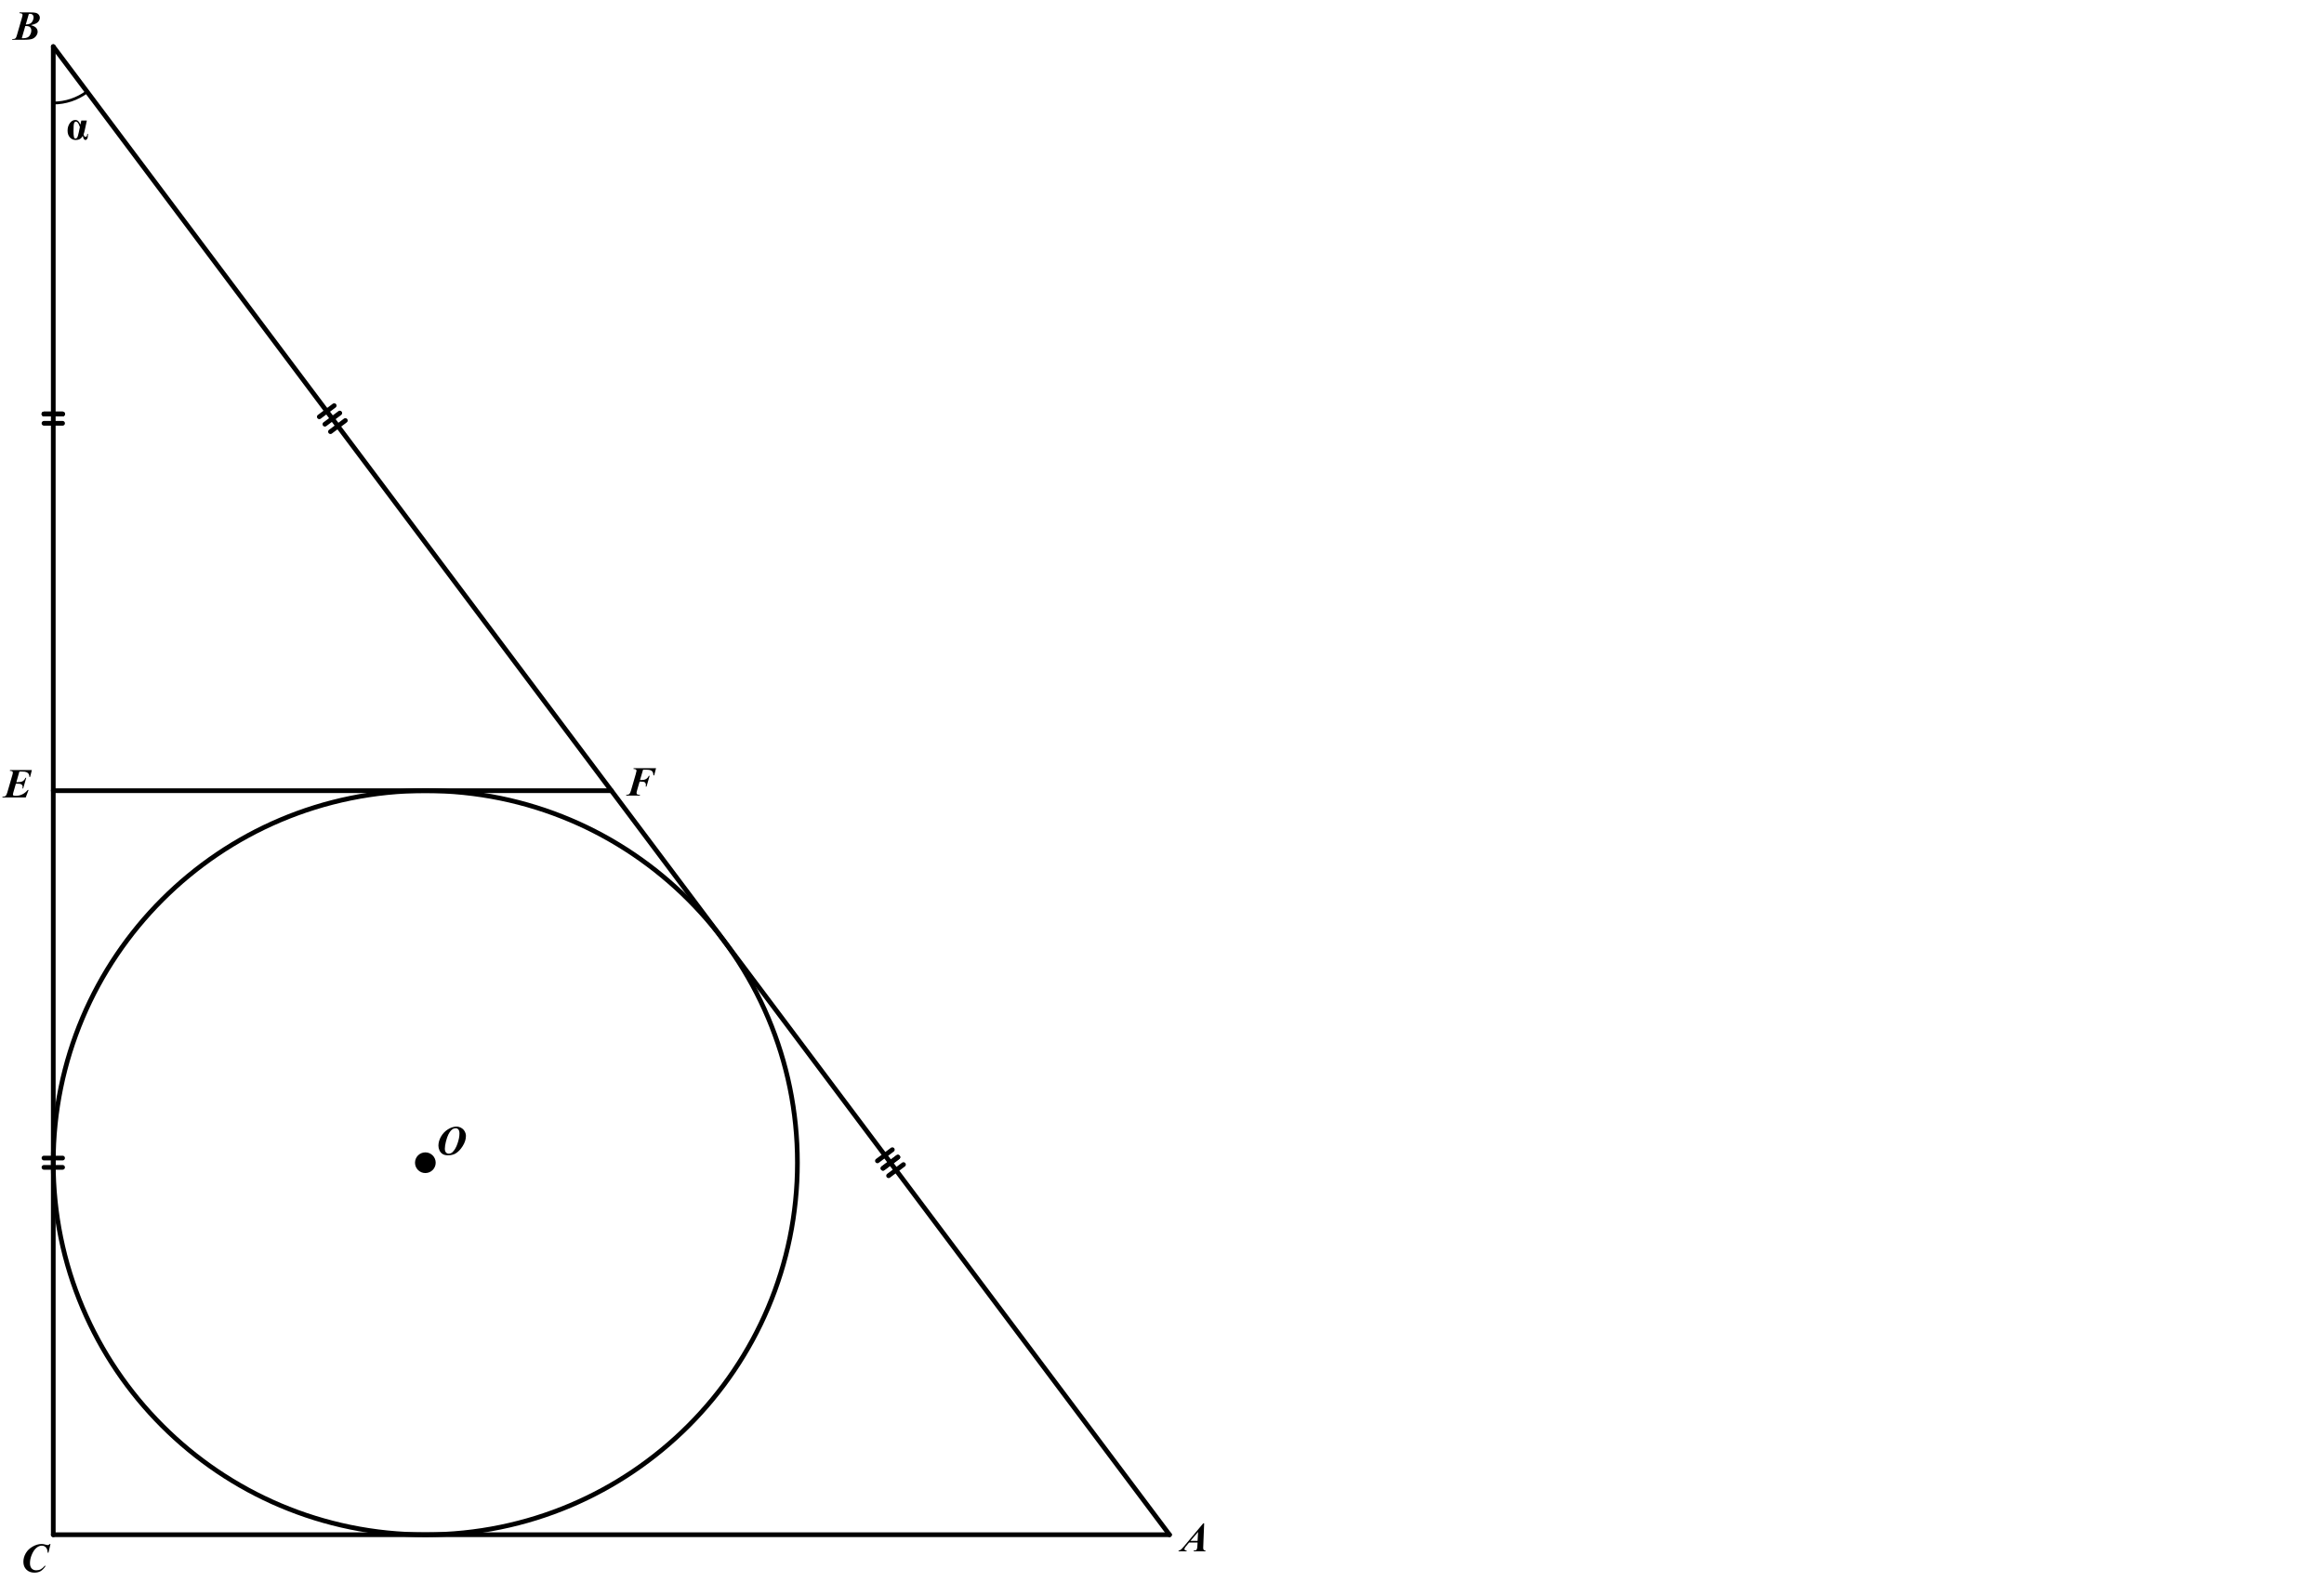
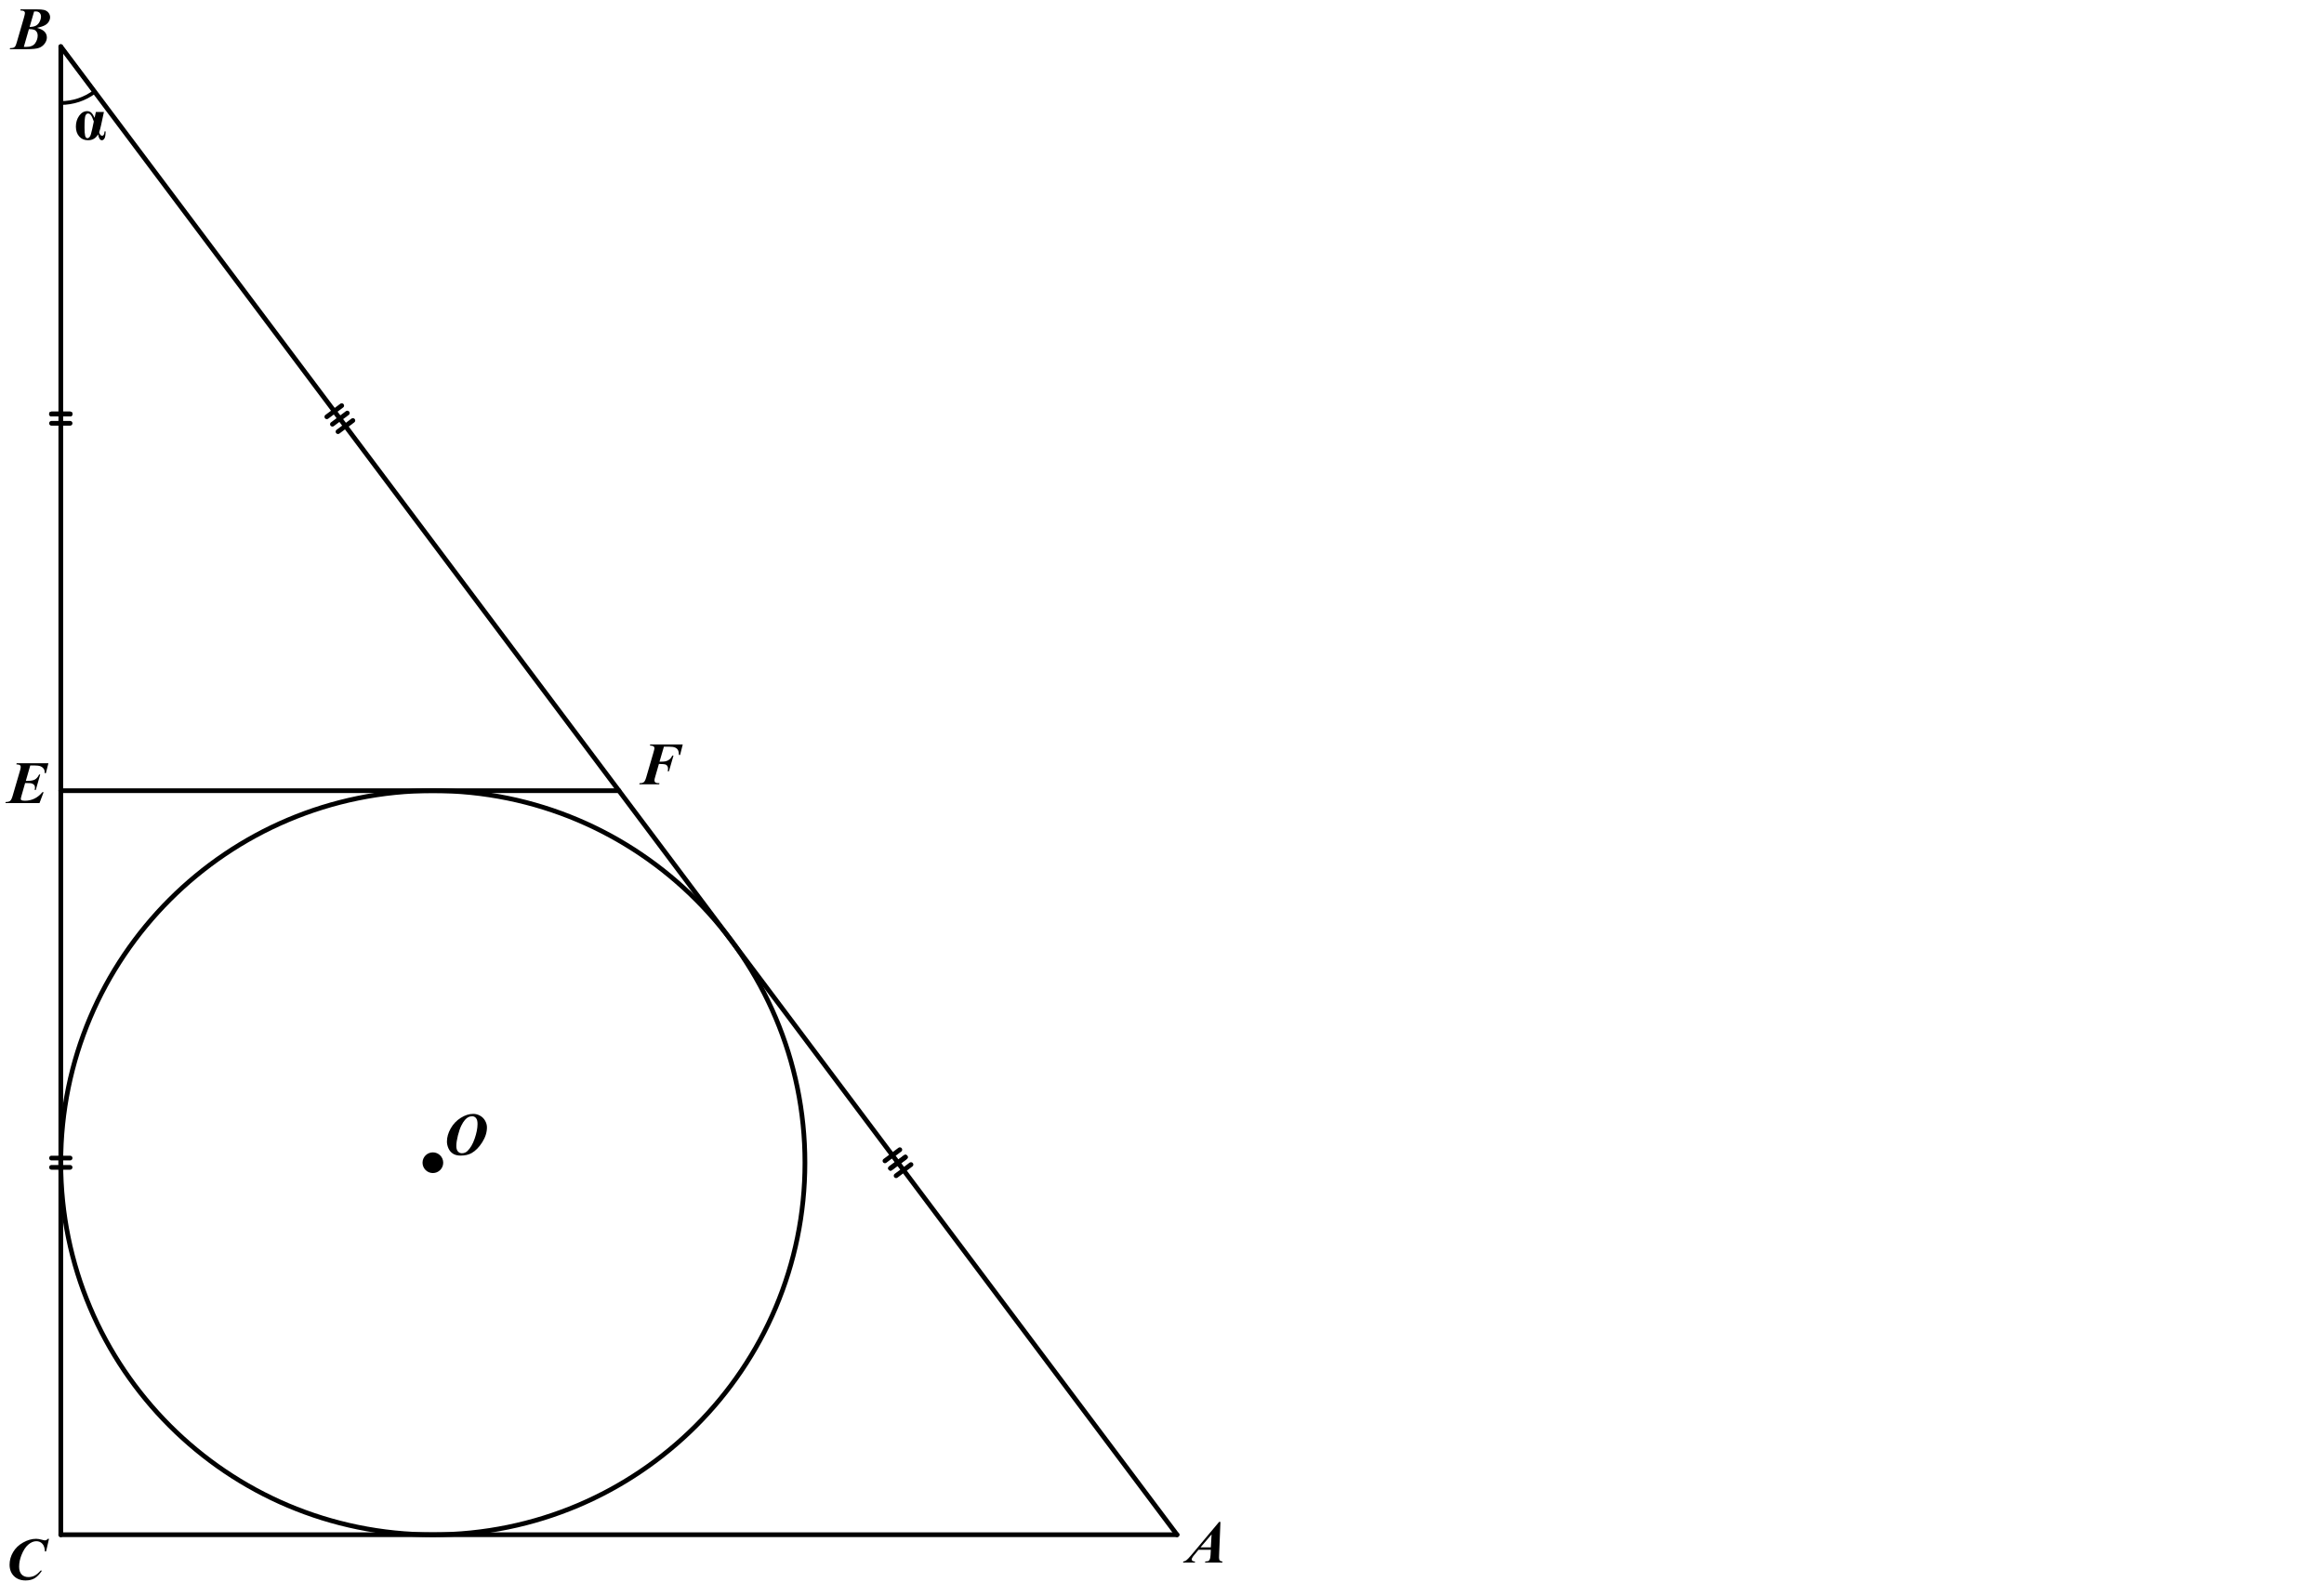
<svg xmlns="http://www.w3.org/2000/svg" version="1.1" baseProfile="full" width="62.511cm" height="42.55cm" viewBox="0 0 1236 841">
  <g stroke-dashoffset="0" stroke-linejoin="miter" stroke-dasharray="none" stroke-width="1" stroke-linecap="square" stroke-miterlimit="10.000">
    <g id="misc">
</g>
    <g id="layer0">
-       <clipPath id="clip86b17321-9aad-48cb-9147-2e57b899ce5b">
+       <clipPath id="clip5fe67549-c37b-448d-ae82-521fe46ae02f">
        <path d="M 0 0 L 0 842.00 L 1237.0 842.00 L 1237.0 0 z" />
      </clipPath>
      <g clip-path="url(#clip1)">
        <g stroke-opacity="1" stroke-linejoin="round" stroke-width="2.5" fill="none" stroke="#000000" stroke-linecap="round">
-           <path d="M 424.10 618.29 C 424.10 727.57 335.51 816.17 226.22 816.17 C 116.93 816.17 28.335 727.57 28.335 618.29 C 28.335 509.00 116.93 420.40 226.22 420.40 C 335.51 420.40 424.10 509.00 424.10 618.29 z" />
-         </g>
-       </g>
-       <clipPath id="clipace048e6-4d5d-41c4-bd07-469947d624c2">
+           <path d="M 428.10 618.29 C 428.10 727.57 339.51 816.17 230.22 816.17 C 120.93 816.17 32.335 727.57 32.335 618.29 C 32.335 509.00 120.93 420.40 230.22 420.40 C 339.51 420.40 428.10 509.00 428.10 618.29 z" />
+         </g>
+       </g>
+       <clipPath id="clipb43c291a-c1c1-4cfd-8106-4851dfb04317">
        <path d="M 0 0 L 0 842.00 L 1237.0 842.00 L 1237.0 0 z" />
      </clipPath>
      <g clip-path="url(#clip2)">
-         <g stroke-opacity="1" stroke-linejoin="round" stroke-width="1.5" fill="none" stroke="#000000" stroke-linecap="round">
-           <path d="M 28.335 54.631 C 34.826 54.631 41.142 52.526 46.335 48.631 L 28.335 24.631 z" />
-         </g>
-       </g>
-       <clipPath id="clip1c1152ae-40a3-41d5-acba-62447767b9b2">
+         <g stroke-opacity="1" stroke-linejoin="round" stroke-width="2" fill="none" stroke="#000000" stroke-linecap="round">
+           <path d="M 32.335 54.631 C 38.826 54.631 45.142 52.526 50.335 48.631 L 32.335 24.631 z" />
+         </g>
+       </g>
+       <clipPath id="clip86f1ad0b-7c99-4052-a99c-5aa726511501">
        <path d="M 0 0 L 0 842.00 L 1237.0 842.00 L 1237.0 0 z" />
      </clipPath>
      <g clip-path="url(#clip3)">
        <g stroke-opacity="1" stroke-linejoin="round" stroke-width="2.5" fill="none" stroke="#000000" stroke-linecap="round">
-           <path d="M 28.335 24.631 L 621.99 816.17" />
-         </g>
-       </g>
-       <clipPath id="clip394f75c3-c0b9-46bc-870d-4ea160fc670f">
+           <path d="M 32.335 24.631 L 625.99 816.17" />
+         </g>
+       </g>
+       <clipPath id="clip681a1fc6-d6f1-4d40-be94-a0161f30a6f8">
        <path d="M 0 0 L 0 842.00 L 1237.0 842.00 L 1237.0 0 z" />
      </clipPath>
      <g clip-path="url(#clip4)">
        <g stroke-opacity="1" stroke-linejoin="round" stroke-width="2.5" fill="none" stroke="#000000" stroke-linecap="round">
-           <path d="M 621.99 816.17 L 28.335 816.17" />
-         </g>
-       </g>
-       <clipPath id="clip9ecb75aa-6074-4122-a1ef-f0c8750fbf7a">
+           <path d="M 625.99 816.17 L 32.335 816.17" />
+         </g>
+       </g>
+       <clipPath id="clip0c591f68-4622-43b0-94e2-cab3a377ce0b">
        <path d="M 0 0 L 0 842.00 L 1237.0 842.00 L 1237.0 0 z" />
      </clipPath>
      <g clip-path="url(#clip5)">
        <g stroke-opacity="1" stroke-linejoin="round" stroke-width="2.5" fill="none" stroke="#000000" stroke-linecap="round">
-           <path d="M 28.335 816.17 L 28.335 24.631" />
-         </g>
-       </g>
-       <clipPath id="clipc8421a7b-a54b-43a2-9b88-265090ead0f8">
+           <path d="M 32.335 816.17 L 32.335 24.631" />
+         </g>
+       </g>
+       <clipPath id="clip138c747b-f2d1-47e8-bc91-9df035c63163">
        <path d="M 0 0 L 0 842.00 L 1237.0 842.00 L 1237.0 0 z" />
      </clipPath>
      <g clip-path="url(#clip6)">
        <g stroke-opacity="1" stroke-linejoin="round" stroke-width="2.5" fill="none" stroke="#000000" stroke-linecap="round">
-           <path d="M 28.335 420.40 L 325.16 420.40" />
-         </g>
-       </g>
-       <clipPath id="clip37e9fbab-1ac3-4c1a-beca-4bfe4ab1f976">
+           <path d="M 32.335 420.40 L 329.16 420.40" />
+         </g>
+       </g>
+       <clipPath id="clipc07f7467-253c-4296-bd28-65aee174a343">
        <path d="M 0 0 L 0 842.00 L 1237.0 842.00 L 1237.0 0 z" />
      </clipPath>
      <g clip-path="url(#clip7)">
        <g stroke-opacity="1" stroke-linejoin="round" stroke-width="2.5" fill="none" stroke="#000000" stroke-linecap="round">
-           <path d="M 23.388 220.04 L 33.282 220.04" />
-         </g>
-       </g>
-       <clipPath id="clipf42acd19-ab5c-4d27-a4ed-28afe75d45c1">
+           <path d="M 27.388 220.04 L 37.282 220.04" />
+         </g>
+       </g>
+       <clipPath id="clipbb57c947-e5f5-42ff-b69d-0b8578826163">
        <path d="M 0 0 L 0 842.00 L 1237.0 842.00 L 1237.0 0 z" />
      </clipPath>
      <g clip-path="url(#clip8)">
        <g stroke-opacity="1" stroke-linejoin="round" stroke-width="2.5" fill="none" stroke="#000000" stroke-linecap="round">
-           <path d="M 23.388 220.04 L 33.282 220.04" />
-         </g>
-       </g>
-       <clipPath id="clipec9fb1ba-9d6f-4ad1-ba12-1b4af911224d">
+           <path d="M 27.388 220.04 L 37.282 220.04" />
+         </g>
+       </g>
+       <clipPath id="clip1702066f-77a3-4c40-a442-0b2f6ec69b42">
        <path d="M 0 0 L 0 842.00 L 1237.0 842.00 L 1237.0 0 z" />
      </clipPath>
      <g clip-path="url(#clip9)">
        <g stroke-opacity="1" stroke-linejoin="round" stroke-width="2.5" fill="none" stroke="#000000" stroke-linecap="round">
-           <path d="M 23.388 224.99 L 33.282 224.99" />
-         </g>
-       </g>
-       <clipPath id="clipe4ff4784-85c0-4392-9a95-8c0eb03e6163">
+           <path d="M 27.388 224.99 L 37.282 224.99" />
+         </g>
+       </g>
+       <clipPath id="clip5ac65e33-dabd-4e49-8732-91cde1c527be">
        <path d="M 0 0 L 0 842.00 L 1237.0 842.00 L 1237.0 0 z" />
      </clipPath>
      <g clip-path="url(#clip10)">
        <g stroke-opacity="1" stroke-linejoin="round" stroke-width="2.5" fill="none" stroke="#000000" stroke-linecap="round">
-           <path d="M 23.388 220.04 L 33.282 220.04" />
-         </g>
-       </g>
-       <clipPath id="clipa90b3521-1e9c-45b4-b7b3-aaae110c8594">
+           <path d="M 27.388 220.04 L 37.282 220.04" />
+         </g>
+       </g>
+       <clipPath id="clipb3b24975-39a5-4e93-83eb-7674aa7cab4a">
        <path d="M 0 0 L 0 842.00 L 1237.0 842.00 L 1237.0 0 z" />
      </clipPath>
      <g clip-path="url(#clip11)">
        <g stroke-opacity="1" stroke-linejoin="round" stroke-width="2.5" fill="none" stroke="#000000" stroke-linecap="round">
-           <path d="M 23.388 615.81 L 33.282 615.81" />
-         </g>
-       </g>
-       <clipPath id="clip23aef9af-ebd6-4c0c-a878-e54a1bb75fa3">
+           <path d="M 27.388 615.81 L 37.282 615.81" />
+         </g>
+       </g>
+       <clipPath id="clipc994828d-cd18-4680-817c-fa9a5d8633a6">
        <path d="M 0 0 L 0 842.00 L 1237.0 842.00 L 1237.0 0 z" />
      </clipPath>
      <g clip-path="url(#clip12)">
        <g stroke-opacity="1" stroke-linejoin="round" stroke-width="2.5" fill="none" stroke="#000000" stroke-linecap="round">
-           <path d="M 23.388 620.76 L 33.282 620.76" />
-         </g>
-       </g>
-       <clipPath id="clip4c1e014f-267c-453a-9537-42bfa0b97f08">
+           <path d="M 27.388 620.76 L 37.282 620.76" />
+         </g>
+       </g>
+       <clipPath id="clipc016ce9b-dcf5-488b-963d-0b967b56faaa">
        <path d="M 0 0 L 0 842.00 L 1237.0 842.00 L 1237.0 0 z" />
      </clipPath>
      <g clip-path="url(#clip13)">
        <g stroke-opacity="1" stroke-linejoin="round" stroke-width="2.5" fill="none" stroke="#000000" stroke-linecap="round">
-           <path d="M 477.53 615.32 L 469.62 621.25" />
-         </g>
-       </g>
-       <clipPath id="clip3c707aa5-10a5-421b-ae2b-bcab84d69b8a">
+           <path d="M 481.53 615.32 L 473.62 621.25" />
+         </g>
+       </g>
+       <clipPath id="clip82267459-cbe6-4b93-8ecc-9a7070914ffd">
        <path d="M 0 0 L 0 842.00 L 1237.0 842.00 L 1237.0 0 z" />
      </clipPath>
      <g clip-path="url(#clip14)">
        <g stroke-opacity="1" stroke-linejoin="round" stroke-width="2.5" fill="none" stroke="#000000" stroke-linecap="round">
-           <path d="M 177.74 215.59 L 169.82 221.53" />
-         </g>
-       </g>
-       <clipPath id="clipe9092bb0-fe66-496e-b081-ad05805f5e72">
+           <path d="M 181.74 215.59 L 173.82 221.53" />
+         </g>
+       </g>
+       <clipPath id="clip822770e4-70ac-45b6-b64a-1dbd9a7981dd">
        <path d="M 0 0 L 0 842.00 L 1237.0 842.00 L 1237.0 0 z" />
      </clipPath>
      <g clip-path="url(#clip15)">
        <g stroke-opacity="1" stroke-linejoin="round" stroke-width="2.5" fill="none" stroke="#000000" stroke-linecap="round">
-           <path d="M 180.71 219.55 L 172.79 225.48" />
-         </g>
-       </g>
-       <clipPath id="clipf70ae331-ff80-4760-8b68-2f4d13286391">
+           <path d="M 184.71 219.55 L 176.79 225.48" />
+         </g>
+       </g>
+       <clipPath id="clip2e66ed91-e190-4b96-9f23-99e5d21e8bf8">
        <path d="M 0 0 L 0 842.00 L 1237.0 842.00 L 1237.0 0 z" />
      </clipPath>
      <g clip-path="url(#clip16)">
        <g stroke-opacity="1" stroke-linejoin="round" stroke-width="2.5" fill="none" stroke="#000000" stroke-linecap="round">
-           <path d="M 183.67 223.51 L 175.76 229.44" />
-         </g>
-       </g>
-       <clipPath id="clip149672ad-b915-4c81-858c-5ec31092bba9">
+           <path d="M 187.67 223.51 L 179.76 229.44" />
+         </g>
+       </g>
+       <clipPath id="clip45f9f313-da0c-48e7-a358-3f5b4e7d1c54">
        <path d="M 0 0 L 0 842.00 L 1237.0 842.00 L 1237.0 0 z" />
      </clipPath>
      <g clip-path="url(#clip17)">
        <g stroke-opacity="1" stroke-linejoin="round" stroke-width="2.5" fill="none" stroke="#000000" stroke-linecap="round">
-           <path d="M 474.57 611.36 L 466.65 617.30" />
-         </g>
-       </g>
-       <clipPath id="clipad427240-92e9-4e21-8763-45d592579ce8">
+           <path d="M 478.57 611.36 L 470.65 617.30" />
+         </g>
+       </g>
+       <clipPath id="clip94e02950-9b9b-4b85-b93f-c7a0a4a4cbc3">
        <path d="M 0 0 L 0 842.00 L 1237.0 842.00 L 1237.0 0 z" />
      </clipPath>
      <g clip-path="url(#clip18)">
        <g stroke-opacity="1" stroke-linejoin="round" stroke-width="2.5" fill="none" stroke="#000000" stroke-linecap="round">
-           <path d="M 477.53 615.32 L 469.62 621.25" />
-         </g>
-       </g>
-       <clipPath id="clipff73c48a-9635-4be0-b184-5dfa4f6cb7aa">
+           <path d="M 481.53 615.32 L 473.62 621.25" />
+         </g>
+       </g>
+       <clipPath id="clip632a5912-0033-4762-b4ea-662b84dc59d3">
        <path d="M 0 0 L 0 842.00 L 1237.0 842.00 L 1237.0 0 z" />
      </clipPath>
      <g clip-path="url(#clip19)">
        <g stroke-opacity="1" stroke-linejoin="round" stroke-width="2.5" fill="none" stroke="#000000" stroke-linecap="round">
-           <path d="M 480.50 619.27 L 472.59 625.21" />
-         </g>
-       </g>
-       <clipPath id="clip67a2e687-bacc-48a5-8a6b-ce221307d26f">
+           <path d="M 484.50 619.27 L 476.59 625.21" />
+         </g>
+       </g>
+       <clipPath id="clipabfc147c-5860-41ff-a14f-efb40bba0a05">
        <path d="M 0 0 L 0 842.00 L 1237.0 842.00 L 1237.0 0 z" />
      </clipPath>
      <g clip-path="url(#clip20)">
        <g fill="#000000" fill-rule="nonzero" fill-opacity="1" stroke="none">
-           <path d="M 231.22 618.29 C 231.22 621.05 228.98 623.29 226.22 623.29 C 223.46 623.29 221.22 621.05 221.22 618.29 C 221.22 615.52 223.46 613.29 226.22 613.29 C 228.98 613.29 231.22 615.52 231.22 618.29 z" />
-         </g>
-       </g>
-       <clipPath id="clipf4266358-fc26-4ddd-ad76-616ce8661137">
+           <path d="M 235.22 618.29 C 235.22 621.05 232.98 623.29 230.22 623.29 C 227.46 623.29 225.22 621.05 225.22 618.29 C 225.22 615.52 227.46 613.29 230.22 613.29 C 232.98 613.29 235.22 615.52 235.22 618.29 z" />
+         </g>
+       </g>
+       <clipPath id="clip65d47c2e-ff84-431b-a0c2-cd7c8a74ea5b">
        <path d="M 0 0 L 0 842.00 L 1237.0 842.00 L 1237.0 0 z" />
      </clipPath>
      <g clip-path="url(#clip21)">
        <g stroke-opacity="1" stroke-linejoin="round" fill="none" stroke="#000000" stroke-linecap="round">
-           <path d="M 231.22 618.29 C 231.22 621.05 228.98 623.29 226.22 623.29 C 223.46 623.29 221.22 621.05 221.22 618.29 C 221.22 615.52 223.46 613.29 226.22 613.29 C 228.98 613.29 231.22 615.52 231.22 618.29 z" />
-         </g>
-       </g>
-       <clipPath id="clip8aeb116f-5ba2-4a60-9230-694279c9d369">
+           <path d="M 235.22 618.29 C 235.22 621.05 232.98 623.29 230.22 623.29 C 227.46 623.29 225.22 621.05 225.22 618.29 C 225.22 615.52 227.46 613.29 230.22 613.29 C 232.98 613.29 235.22 615.52 235.22 618.29 z" />
+         </g>
+       </g>
+       <clipPath id="clip2fccdf23-22f9-4bd0-8ce9-7d72ef2ca80b">
        <path d="M 0 0 L 0 842.00 L 1237.0 842.00 L 1237.0 0 z" />
      </clipPath>
      <g clip-path="url(#clip22)">
        <g fill="#000000" fill-rule="nonzero" fill-opacity="1" stroke="none">
-           <path d="M 636.92 820.31 L 632.41 820.31 L 631.50 821.42 L 630.47 822.66 Q 630.17 823.06 630.03 823.38 Q 629.92 823.62 629.92 823.88 Q 629.92 824.12 630.19 824.34 Q 630.47 824.56 631.11 824.61 L 631.11 825.00 L 626.75 825.00 L 626.86 824.61 Q 627.44 824.50 627.89 824.19 Q 628.50 823.77 629.62 822.42 L 639.95 810.09 L 640.42 810.09 L 639.95 822.03 Q 639.91 822.95 639.91 823.16 Q 639.91 823.88 640.20 824.22 Q 640.50 824.55 641.19 824.61 L 641.08 825.00 L 634.78 825.00 L 634.89 824.61 Q 635.83 824.52 635.97 824.45 Q 636.27 824.30 636.52 823.83 Q 636.77 823.34 636.81 822.16 L 636.92 820.31 z M 636.92 819.42 L 637.20 814.67 L 633.14 819.42 L 636.92 819.42 z" />
-         </g>
-       </g>
-       <clipPath id="clip95333eab-4ec2-4414-ba24-54e1d4ac76cc">
+           <path d="M 643.97 824.17 L 637.41 824.17 L 636.09 825.80 L 634.59 827.59 Q 634.16 828.17 633.95 828.64 Q 633.80 829.00 633.80 829.36 Q 633.80 829.73 634.19 830.06 Q 634.59 830.38 635.52 830.42 L 635.52 831.00 L 629.19 831.00 L 629.34 830.42 Q 630.19 830.28 630.84 829.83 Q 631.72 829.20 633.36 827.25 L 648.38 809.33 L 649.08 809.33 L 648.38 826.67 Q 648.33 828.03 648.33 828.31 Q 648.33 829.38 648.75 829.86 Q 649.19 830.34 650.19 830.42 L 650.03 831.00 L 640.86 831.00 L 641.03 830.42 Q 642.39 830.30 642.59 830.20 Q 643.03 829.98 643.39 829.30 Q 643.75 828.59 643.83 826.88 L 643.97 824.17 z M 643.97 822.89 L 644.38 815.98 L 638.48 822.89 L 643.97 822.89 z" />
+         </g>
+       </g>
+       <clipPath id="clip98558c90-d29a-40b3-bd6a-68d251323816">
        <path d="M 0 0 L 0 842.00 L 1237.0 842.00 L 1237.0 0 z" />
      </clipPath>
      <g clip-path="url(#clip23)">
        <g fill="#000000" fill-rule="nonzero" fill-opacity="1" stroke="none">
-           <path d="M 10.406 6.438 L 16.156 6.438 Q 18.094 6.438 18.906 6.641 Q 20.000 6.891 20.594 7.641 Q 21.188 8.391 21.188 9.328 Q 21.188 10.109 20.719 10.922 Q 20.250 11.719 19.297 12.250 Q 18.359 12.766 16.422 13.203 Q 18.438 13.766 19.219 14.656 Q 20.016 15.547 20.016 16.734 Q 20.016 17.844 19.234 18.922 Q 18.469 20.000 17.188 20.500 Q 15.906 21.000 12.500 21.000 L 6.438 21.000 L 6.578 20.609 Q 7.469 20.609 7.844 20.453 Q 8.219 20.281 8.453 19.953 Q 8.688 19.609 9 18.531 L 11.594 9.562 Q 12.000 8.203 12.000 7.75 Q 12.000 7.375 11.672 7.125 Q 11.359 6.875 10.297 6.828 L 10.406 6.438 z M 13.703 12.875 Q 15.172 12.844 16.000 12.406 Q 16.844 11.969 17.359 10.969 Q 17.875 9.953 17.875 9.062 Q 17.875 8.234 17.344 7.703 Q 16.812 7.172 15.938 7.203 L 15.344 7.219 L 13.703 12.875 z M 13.453 13.672 L 11.594 20.156 Q 12.125 20.172 12.391 20.172 Q 14.781 20.172 15.719 18.844 Q 16.656 17.500 16.656 15.969 Q 16.656 15.234 16.297 14.672 Q 15.938 14.109 15.359 13.891 Q 14.797 13.672 13.453 13.672 z" />
-         </g>
-       </g>
-       <clipPath id="clip84b0b3b7-d518-4e86-a09c-dbdb60266899">
+           <path d="M 10.953 4.812 L 19.328 4.812 Q 22.125 4.812 23.328 5.109 Q 24.906 5.484 25.766 6.578 Q 26.641 7.656 26.641 9.031 Q 26.641 10.156 25.953 11.328 Q 25.266 12.500 23.891 13.266 Q 22.531 14.016 19.703 14.656 Q 22.641 15.484 23.781 16.781 Q 24.922 18.078 24.922 19.797 Q 24.922 21.406 23.797 22.984 Q 22.672 24.547 20.812 25.281 Q 18.953 26.000 14.000 26.000 L 5.188 26.000 L 5.391 25.422 Q 6.672 25.422 7.219 25.188 Q 7.781 24.953 8.109 24.469 Q 8.453 23.969 8.906 22.406 L 12.688 9.375 Q 13.266 7.391 13.266 6.719 Q 13.266 6.172 12.797 5.812 Q 12.344 5.453 10.797 5.391 L 10.953 4.812 z M 15.750 14.172 Q 17.875 14.141 19.094 13.500 Q 20.328 12.859 21.062 11.406 Q 21.812 9.938 21.812 8.641 Q 21.812 7.422 21.047 6.656 Q 20.281 5.891 19.000 5.922 L 18.141 5.953 L 15.750 14.172 z M 15.375 15.344 L 12.672 24.766 Q 13.453 24.797 13.844 24.797 Q 17.328 24.797 18.688 22.859 Q 20.047 20.906 20.047 18.688 Q 20.047 17.625 19.516 16.812 Q 19.000 15.984 18.172 15.672 Q 17.344 15.344 15.375 15.344 z" />
+         </g>
+       </g>
+       <clipPath id="clip4bcc92e6-8e5b-4c11-abbe-302023a483cf">
        <path d="M 0 0 L 0 842.00 L 1237.0 842.00 L 1237.0 0 z" />
      </clipPath>
      <g clip-path="url(#clip24)">
        <g fill="#000000" fill-rule="nonzero" fill-opacity="1" stroke="none">
-           <path d="M 26.859 821.09 L 25.781 825.73 L 25.359 825.73 Q 25.281 823.84 24.422 822.92 Q 23.578 821.98 22.203 821.98 Q 20.719 821.98 19.250 823.25 Q 17.781 824.52 16.766 827.12 Q 15.938 829.25 15.938 831.31 Q 15.938 833.16 16.844 834.12 Q 17.750 835.09 19.328 835.09 Q 20.609 835.09 21.656 834.55 Q 22.703 833.98 23.781 832.72 L 24.297 832.72 Q 22.969 834.72 21.609 835.53 Q 20.250 836.33 18.281 836.33 Q 15.656 836.33 14.047 834.73 Q 12.438 833.14 12.438 830.58 Q 12.438 828.17 13.719 825.98 Q 15.000 823.80 17.391 822.45 Q 19.797 821.09 22.172 821.09 Q 23.078 821.09 24.422 821.48 Q 25.109 821.69 25.375 821.69 Q 25.906 821.69 26.453 821.09 L 26.859 821.09 z" />
-         </g>
-       </g>
-       <clipPath id="clipd154a347-fdac-47ea-b6ba-83b163e66ddc">
+           <path d="M 26.062 818.33 L 24.500 825.06 L 23.891 825.06 Q 23.781 822.31 22.531 820.97 Q 21.297 819.61 19.297 819.61 Q 17.141 819.61 15.000 821.45 Q 12.859 823.30 11.375 827.09 Q 10.172 830.17 10.172 833.17 Q 10.172 835.86 11.484 837.28 Q 12.812 838.69 15.109 838.69 Q 16.969 838.69 18.500 837.88 Q 20.031 837.06 21.594 835.23 L 22.344 835.23 Q 20.406 838.14 18.422 839.31 Q 16.453 840.48 13.594 840.48 Q 9.766 840.48 7.422 838.17 Q 5.094 835.84 5.094 832.11 Q 5.094 828.61 6.953 825.44 Q 8.812 822.25 12.297 820.30 Q 15.797 818.33 19.250 818.33 Q 20.562 818.33 22.516 818.89 Q 23.516 819.17 23.906 819.17 Q 24.688 819.17 25.484 818.33 L 26.062 818.33 z" />
+         </g>
+       </g>
+       <clipPath id="clipa6b95daf-0a12-424f-b034-d81aea8b294b">
        <path d="M 0 0 L 0 842.00 L 1237.0 842.00 L 1237.0 0 z" />
      </clipPath>
      <g clip-path="url(#clip25)">
        <g fill="#000000" fill-rule="nonzero" fill-opacity="1" stroke="none">
-           <path d="M 238.19 614.34 Q 236.42 614.34 235.33 613.62 Q 234.25 612.91 233.70 611.66 Q 233.17 610.41 233.17 609.23 Q 233.17 606.84 234.53 604.42 Q 235.91 602.00 238.22 600.55 Q 240.53 599.09 242.78 599.09 Q 244.11 599.09 245.30 599.77 Q 246.48 600.42 247.14 601.62 Q 247.80 602.81 247.80 604.02 Q 247.80 606.73 246.06 609.47 Q 244.34 612.20 242.19 613.44 Q 240.55 614.34 238.19 614.34 z M 242.44 599.97 Q 241.58 599.97 240.98 600.28 Q 240.39 600.58 239.73 601.30 Q 239.09 602.02 238.42 603.36 Q 237.77 604.70 237.17 607.00 Q 236.59 609.30 236.59 610.83 Q 236.59 612.14 237.16 612.81 Q 237.73 613.48 238.62 613.48 Q 239.81 613.48 240.64 612.70 Q 242.28 611.14 243.31 608.12 Q 244.36 605.11 244.36 602.77 Q 244.36 601.30 243.80 600.64 Q 243.25 599.97 242.44 599.97 z" />
-         </g>
-       </g>
-       <clipPath id="clip8150fc29-7573-4142-b3e7-37e01d3dc7c4">
+           <path d="M 245.00 614.50 Q 242.44 614.50 240.86 613.45 Q 239.28 612.41 238.48 610.59 Q 237.70 608.78 237.70 607.06 Q 237.70 603.59 239.69 600.08 Q 241.67 596.55 245.03 594.44 Q 248.41 592.31 251.69 592.31 Q 253.61 592.31 255.33 593.28 Q 257.06 594.25 258.02 595.98 Q 258.98 597.72 258.98 599.48 Q 258.98 603.44 256.47 607.42 Q 253.95 611.39 250.81 613.17 Q 248.44 614.50 245.00 614.50 z M 251.17 593.59 Q 249.94 593.59 249.06 594.05 Q 248.20 594.48 247.27 595.53 Q 246.33 596.58 245.36 598.53 Q 244.39 600.47 243.53 603.81 Q 242.69 607.16 242.69 609.39 Q 242.69 611.30 243.52 612.28 Q 244.34 613.25 245.64 613.25 Q 247.36 613.25 248.56 612.11 Q 250.95 609.84 252.45 605.47 Q 253.97 601.08 253.97 597.66 Q 253.97 595.52 253.16 594.56 Q 252.36 593.59 251.17 593.59 z" />
+         </g>
+       </g>
+       <clipPath id="clipf6998fbf-6109-4522-843c-451dc06d6cea">
        <path d="M 0 0 L 0 842.00 L 1237.0 842.00 L 1237.0 0 z" />
      </clipPath>
      <g clip-path="url(#clip26)">
        <g fill="#000000" fill-rule="nonzero" fill-opacity="1" stroke="none">
-           <path d="M 10.312 410.23 L 8.688 415.89 L 9.188 415.89 Q 11.141 415.89 12.031 415.38 Q 12.938 414.86 13.562 413.55 L 13.953 413.55 L 12.328 419.22 L 11.953 419.22 Q 12.047 418.66 12.047 418.30 Q 12.047 417.70 11.688 417.33 Q 11.344 416.95 10.781 416.80 Q 10.422 416.69 9.266 416.69 L 8.438 416.69 L 7.031 421.58 Q 6.859 422.22 6.859 422.53 Q 6.859 422.78 7.094 422.92 Q 7.438 423.14 8.391 423.14 Q 10.234 423.14 11.844 422.36 Q 13.469 421.58 14.766 420.00 L 15.203 420.00 L 13.688 424.00 L 1.219 424.00 L 1.359 423.61 Q 2.453 423.61 2.953 423.20 Q 3.469 422.78 3.875 421.38 L 6.609 411.98 Q 6.828 411.20 6.828 410.75 Q 6.828 410.34 6.531 410.12 Q 6.25 409.91 5.219 409.83 L 5.344 409.44 L 16.953 409.44 L 16.016 413.08 L 15.625 413.08 Q 15.594 412.00 15.297 411.56 Q 14.844 410.88 14.094 410.56 Q 13.359 410.23 11.672 410.23 L 10.312 410.23 z" />
-         </g>
-       </g>
-       <clipPath id="clip1a4099eb-92b5-41ff-b168-f40e4ab418c7">
+           <path d="M 16.094 406.98 L 13.734 415.20 L 14.453 415.20 Q 17.297 415.20 18.594 414.45 Q 19.906 413.70 20.812 411.80 L 21.391 411.80 L 19.016 420.05 L 18.469 420.05 Q 18.609 419.22 18.609 418.70 Q 18.609 417.84 18.094 417.30 Q 17.594 416.75 16.781 416.52 Q 16.250 416.36 14.578 416.36 L 13.359 416.36 L 11.328 423.47 Q 11.062 424.41 11.062 424.86 Q 11.062 425.22 11.406 425.44 Q 11.906 425.75 13.297 425.75 Q 15.969 425.75 18.328 424.62 Q 20.688 423.48 22.562 421.19 L 23.203 421.19 L 21.000 427.00 L 2.875 427.00 L 3.062 426.42 Q 4.656 426.42 5.391 425.83 Q 6.125 425.22 6.719 423.17 L 10.703 409.53 Q 11.031 408.39 11.031 407.73 Q 11.031 407.14 10.609 406.83 Q 10.188 406.50 8.688 406.39 L 8.859 405.81 L 25.750 405.81 L 24.391 411.11 L 23.828 411.11 Q 23.766 409.55 23.344 408.91 Q 22.688 407.91 21.594 407.45 Q 20.516 406.98 18.078 406.98 L 16.094 406.98 z" />
+         </g>
+       </g>
+       <clipPath id="clip6412e627-5b2f-4fe8-995e-50401e489157">
        <path d="M 0 0 L 0 842.00 L 1237.0 842.00 L 1237.0 0 z" />
      </clipPath>
      <g clip-path="url(#clip27)">
        <g fill="#000000" fill-rule="nonzero" fill-opacity="1" stroke="none">
-           <path d="M 342.00 409.25 L 340.39 414.75 Q 342.03 414.73 342.53 414.62 Q 343.33 414.45 343.98 413.94 Q 344.64 413.42 345.08 412.50 L 345.50 412.50 L 343.84 418.23 L 343.41 418.23 Q 343.52 417.69 343.52 417.34 Q 343.52 416.69 343.23 416.30 Q 342.97 415.89 342.53 415.75 Q 342.11 415.59 340.17 415.56 L 338.86 420.09 L 338.61 421.02 Q 338.55 421.28 338.55 421.53 Q 338.55 421.92 338.69 422.14 Q 338.84 422.34 339.16 422.47 Q 339.48 422.59 340.39 422.61 L 340.27 423.00 L 333.00 423.00 L 333.12 422.61 Q 334.17 422.61 334.66 422.22 Q 335.14 421.81 335.53 420.50 L 338.12 411.58 Q 338.53 410.17 338.55 409.78 Q 338.53 409.41 338.20 409.14 Q 337.89 408.88 336.89 408.83 L 337.00 408.44 L 348.91 408.44 L 347.92 412.28 L 347.53 412.28 Q 347.45 411.08 347.14 410.50 Q 346.84 409.91 346.12 409.58 Q 345.41 409.25 343.84 409.25 L 342.00 409.25 z" />
-         </g>
-       </g>
-       <clipPath id="clip495999c3-d371-4eb5-829e-8c954ebd0bae">
+           <path d="M 353.09 397.00 L 350.75 405.00 Q 353.14 404.97 353.86 404.81 Q 355.03 404.58 355.98 403.83 Q 356.94 403.06 357.58 401.72 L 358.19 401.72 L 355.77 410.08 L 355.14 410.08 Q 355.30 409.27 355.30 408.78 Q 355.30 407.81 354.89 407.23 Q 354.50 406.66 353.88 406.45 Q 353.25 406.23 350.44 406.17 L 348.53 412.78 L 348.16 414.11 Q 348.08 414.50 348.08 414.88 Q 348.08 415.42 348.28 415.73 Q 348.50 416.05 348.97 416.23 Q 349.44 416.41 350.75 416.42 L 350.58 417.00 L 340.00 417.00 L 340.17 416.42 Q 341.70 416.42 342.41 415.86 Q 343.11 415.28 343.67 413.36 L 347.45 400.39 Q 348.05 398.34 348.08 397.77 Q 348.05 397.22 347.58 396.84 Q 347.11 396.45 345.66 396.39 L 345.81 395.81 L 363.12 395.81 L 361.70 401.41 L 361.12 401.41 Q 361.03 399.66 360.58 398.81 Q 360.12 397.95 359.08 397.48 Q 358.05 397.00 355.77 397.00 L 353.09 397.00 z" />
+         </g>
+       </g>
+       <clipPath id="clip6a3b8870-4302-4752-bb79-6847b7db4319">
        <path d="M 0 0 L 0 842.00 L 1237.0 842.00 L 1237.0 0 z" />
      </clipPath>
      <g clip-path="url(#clip28)">
        <g fill="#000000" fill-rule="nonzero" fill-opacity="1" stroke="none">
-           <path d="M 43.234 63.953 L 46.188 63.953 L 45.156 68.703 Q 44.797 70.422 44.453 71.328 Q 44.547 71.906 44.844 72.281 Q 45.156 72.656 45.484 72.656 Q 46.359 72.656 46.406 71.062 L 46.812 71.062 Q 46.781 72.969 46.391 73.641 Q 46.000 74.297 45.438 74.297 Q 44.438 74.297 44.031 72.141 Q 42.844 74.297 40.359 74.297 Q 38.375 74.297 37.156 72.922 Q 35.938 71.531 35.938 69.328 Q 35.938 67.031 37.141 65.344 Q 38.359 63.656 40.078 63.656 Q 40.953 63.656 41.562 64.219 Q 42.172 64.781 42.781 66.109 L 43.234 63.953 z M 42.484 67.438 Q 41.875 65.656 41.422 65.094 Q 40.969 64.516 40.344 64.516 Q 39.781 64.516 39.438 65.266 Q 39.094 66.000 39.094 69.609 Q 39.094 71.688 39.312 72.625 Q 39.531 73.547 40.172 73.547 Q 40.594 73.547 41.000 73.062 Q 41.406 72.562 41.891 70.281 L 42.484 67.438 z" />
+           <path d="M 50.984 59.391 L 55.266 59.391 L 53.781 66.297 Q 53.250 68.797 52.750 70.125 Q 52.891 70.953 53.328 71.500 Q 53.781 72.047 54.250 72.047 Q 55.516 72.047 55.594 69.734 L 56.172 69.734 Q 56.141 72.500 55.562 73.469 Q 55.000 74.438 54.172 74.438 Q 52.734 74.438 52.141 71.297 Q 50.406 74.438 46.797 74.438 Q 43.906 74.438 42.125 72.422 Q 40.359 70.406 40.359 67.203 Q 40.359 63.859 42.109 61.406 Q 43.875 58.953 46.375 58.953 Q 47.656 58.953 48.547 59.781 Q 49.438 60.594 50.312 62.516 L 50.984 59.391 z M 49.891 64.453 Q 49.000 61.875 48.328 61.047 Q 47.672 60.203 46.781 60.203 Q 45.953 60.203 45.453 61.297 Q 44.953 62.375 44.953 67.625 Q 44.953 70.641 45.266 72.000 Q 45.594 73.344 46.516 73.344 Q 47.141 73.344 47.719 72.625 Q 48.312 71.906 49.016 68.594 L 49.891 64.453 z" />
        </g>
      </g>
    </g>
  </g>
</svg>
